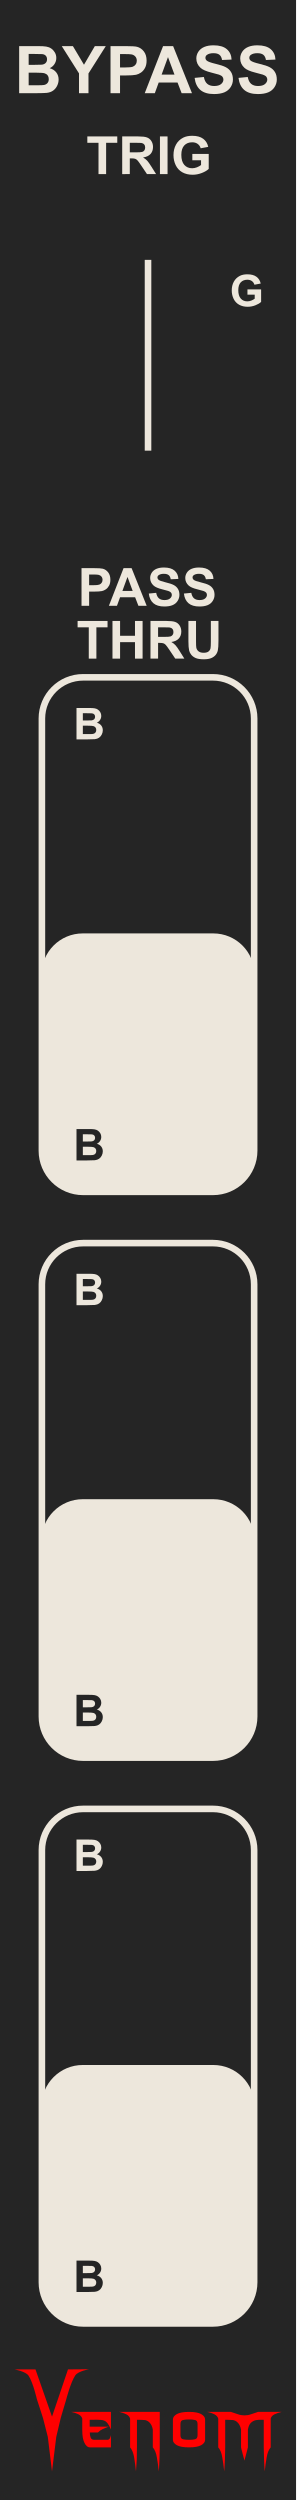
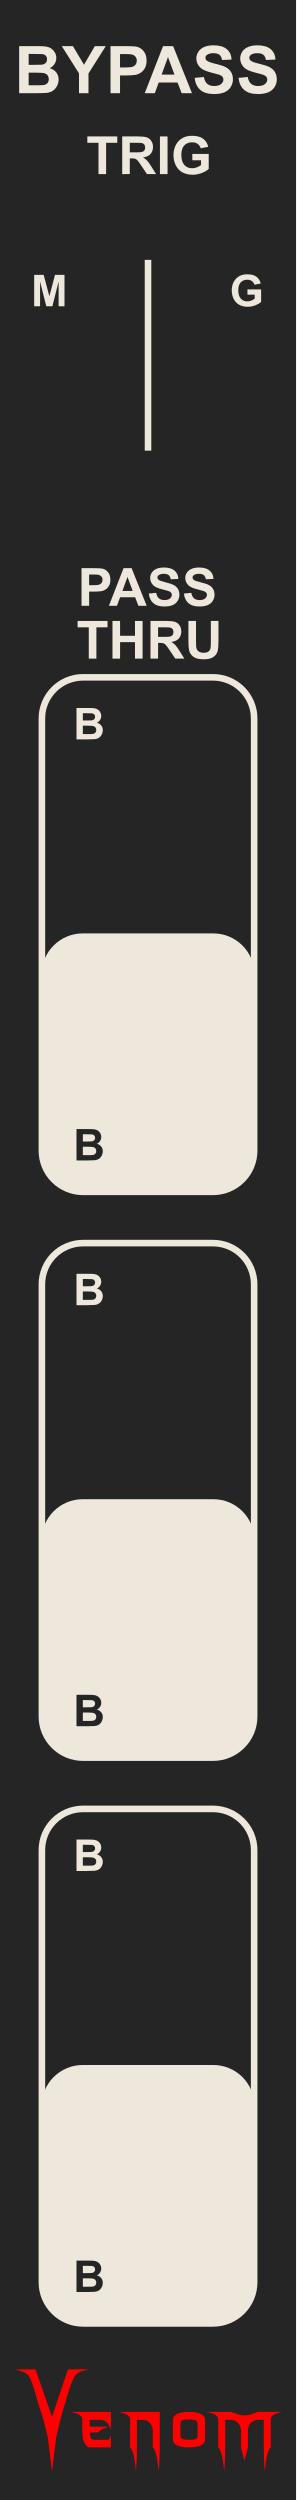
<svg xmlns="http://www.w3.org/2000/svg" width="45" height="380" viewBox="0 0 45 380" version="1.1" id="svg100">
  <defs id="defs7">
    <rect x="85" y="10" width="51.058" height="25" id="rect29906" />
    <linearGradient id="a8e142bb-541b-4903-be63-d5d069028a5d" x1="22.5" x2="22.5" y2="380" gradientUnits="userSpaceOnUse">
      <stop offset="0" stop-color="#ebebeb" id="stop2" />
      <stop offset="1" stop-color="#e1e1e1" id="stop4" />
    </linearGradient>
  </defs>
  <g id="layer2" style="display:inline">
    <g id="aea613ef-74be-49bf-be45-c0734aee674b" data-name="FND BG" style="fill:#252525;fill-opacity:1">
      <rect width="45" height="380" fill="url(#a8e142bb-541b-4903-be63-d5d069028a5d)" id="rect9" style="fill:#252525;fill-opacity:1" x="0" y="0" />
    </g>
  </g>
  <g id="layer3" style="display:inline">
    <g id="g42796" transform="matrix(0.304583,0,0,0.304583,-0.5624499,-12.68508)" style="fill:#ff0000">
      <g aria-label="enom" id="text4270-27" style="font-size:49.389px;line-height:1.25;font-family:'NECK ROMANCER';-inkscape-font-specification:'NECK ROMANCER, Normal';font-variant-ligatures:none;text-align:center;text-anchor:middle;fill:#ff0000;stroke-width:2.646">
        <path d="m 46.609,1249.244 q 0,1.158 0,3.425 3.183,0 9.453,0 -1.64,0.579 -2.99,1.206 -1.35,0.627 -2.363,1.688 -1.35,0 -4.051,0 0,1.495 0.434,2.556 0.386,1.109 1.833,1.109 2.267,0 6.801,0 0.482,-0.145 0.868,-0.627 0.338,-0.53 0.627,-1.736 0,2.026 0,6.125 -3.521,0 -10.563,0 -1.543,0 -2.653,-2.219 -1.109,-2.17 -1.109,-6.318 0,-1.978 0,-5.836 -0.386,-1.35 -1.881,-2.122 -1.495,-0.724 -3.569,-1.206 6.608,0 19.775,0 0,2.942 0,8.778 -1.206,-2.701 -2.219,-3.666 -1.013,-0.965 -2.701,-1.109 -0.916,-0.097 -2.17,-0.097 -1.206,0.048 -2.846,0.048 -0.241,0 -0.675,0 z" id="path42762" style="fill:#ff0000" />
        <path d="m 81.577,1245.289 q 0,5.884 0,17.701 0,3.087 -0.145,6.077 -0.096,3.039 -0.338,5.933 -0.386,-3.714 -0.965,-6.994 -0.531,-3.328 -2.026,-5.016 0,-2.99 0,-8.923 -0.241,-1.351 -0.723,-2.219 -0.482,-0.868 -1.061,-1.399 -1.109,-1.013 -2.412,-1.109 -1.35,-0.097 -2.267,-0.097 -0.482,0 -1.447,0 0,4.582 0,13.746 0,3.087 -0.096,6.077 -0.145,3.039 -0.386,5.933 -0.386,-3.714 -0.916,-6.994 -0.579,-3.328 -2.026,-5.016 0,-4.823 0,-14.373 -0.386,-1.35 -1.881,-2.122 -1.495,-0.724 -3.569,-1.206 6.752,0 20.257,0 z" id="path42764" style="fill:#ff0000" />
        <path d="m 104.197,1249.051 q 0,3.376 0,10.177 0,1.543 -1.929,2.653 -1.929,1.109 -6.077,1.109 -4.196,0 -6.125,-1.109 -1.929,-1.109 -1.929,-2.653 0,-3.376 0,-10.177 0,-1.543 1.929,-2.653 1.929,-1.109 6.125,-1.109 4.148,0 6.077,1.109 1.929,1.109 1.929,2.653 z m -3.762,7.91 q 0,-1.881 0,-5.643 0,-1.688 -1.254,-1.978 -1.206,-0.289 -2.99,-0.289 -1.833,0 -3.039,0.289 -1.254,0.289 -1.254,1.978 0,1.881 0,5.643 0,1.688 1.254,1.977 1.206,0.289 3.039,0.289 1.785,0 2.99,-0.289 1.254,-0.289 1.254,-1.977 z" id="path42766" style="fill:#ff0000" />
        <path d="m 142.348,1245.289 q -2.026,0.482 -3.521,1.206 -1.543,0.772 -1.881,2.122 0,4.775 0,14.373 -1.495,1.688 -2.026,5.016 -0.579,3.28 -0.965,6.994 -0.241,-2.894 -0.338,-5.933 -0.145,-2.99 -0.145,-6.077 0,-4.582 0,-13.746 -0.482,0 -1.399,0 -0.531,0 -1.158,0 -0.627,0 -1.302,0.145 -1.254,0.241 -2.412,1.206 -1.158,0.965 -1.64,3.473 0,2.99 0,8.923 -0.145,0.627 -0.289,1.109 -0.097,0.482 -0.193,0.82 -0.531,1.978 -0.386,1.351 0.193,-0.627 -0.289,1.158 -0.097,0.338 -0.241,0.868 -0.145,0.531 -0.338,1.302 -0.145,-0.675 -0.289,-1.206 -0.145,-0.482 -0.241,-0.82 -0.531,-2.026 -0.338,-1.302 0.193,0.772 -0.434,-1.688 -0.048,-0.289 -0.193,-0.724 -0.097,-0.386 -0.193,-0.868 0,-2.99 0,-8.923 -0.289,-1.351 -0.772,-2.219 -0.482,-0.868 -1.061,-1.399 -1.109,-1.013 -2.412,-1.109 -1.302,-0.097 -2.267,-0.097 -0.482,0 -1.399,0 0,4.582 0,13.746 0,3.087 -0.145,6.077 -0.097,3.039 -0.338,5.933 -0.386,-3.714 -0.965,-6.994 -0.531,-3.328 -2.026,-5.016 0,-4.823 0,-14.373 -0.386,-1.35 -1.881,-2.122 -1.495,-0.724 -3.569,-1.206 3.955,0 11.768,0 1.158,0.386 3.473,1.157 0.772,0.289 1.592,0.434 0.82,0.145 1.688,0.145 0.868,0 1.736,-0.145 0.82,-0.145 1.592,-0.434 1.158,-0.386 3.424,-1.157 3.955,0 11.768,0 z" id="path42768" style="fill:#ff0000" />
      </g>
      <g aria-label="V" transform="matrix(1.236317,0,0,0.8088538,-497.8809,123.4859)" id="text4270-3-5-2" style="font-size:78.506px;line-height:1.25;font-family:Nosferotica;-inkscape-font-specification:'Nosferotica, Normal';font-variant-ligatures:none;text-align:center;text-anchor:middle;fill:#ff0000;stroke-width:3.271">
        <path d="m 431.65,1360.686 8.574,-0.102 c 0,0 -4.408,1.088 -5.599,3.728 -1.881,4.169 -3.642,14.663 -3.642,14.663 l -2.233,11.519 -1.833,11.831 -1.718,21.311 -1.695,-21.311 -1.922,-11.521 -2.501,-11.829 c 0,0 -1.52,-10.287 -3.383,-14.483 -1.145,-2.579 -5.634,-3.806 -5.634,-3.806 h 8.466 l 6.669,29.157 z" id="path30410" style="fill:#ff0000" />
      </g>
    </g>
  </g>
  <g id="layer4" style="display:inline">
    <rect style="display:inline;fill:#ede7dc;fill-opacity:1;stroke:none;stroke-width:0.624" id="rect17730-2" width="32.364" height="39.208" x="6.318" y="141.878" ry="6.266" rx="6.266" />
    <g aria-label="BYPASS" id="text25135" style="font-weight:bold;font-size:10px;line-height:1.25;font-family:Arial;-inkscape-font-specification:'Arial, Bold';font-variant-ligatures:none;text-align:center;text-anchor:middle;fill:#ede7dc;fill-opacity:1" transform="translate(0,-2)">
      <path d="m 2.912,9.009 h 2.861 q 0.85,0 1.265,0.073 0.42,0.068 0.747,0.293 0.332,0.225 0.552,0.601 0.22,0.371 0.22,0.835 0,0.503 -0.273,0.923 -0.269,0.42 -0.732,0.63 0.654,0.19 1.006,0.649 0.352,0.459 0.352,1.079 0,0.488 -0.229,0.952 -0.225,0.459 -0.62,0.737 -0.391,0.273 -0.967,0.337 -0.361,0.039 -1.743,0.049 H 2.912 Z m 1.445,1.191 v 1.655 h 0.947 q 0.845,0 1.05,-0.024 0.371,-0.044 0.581,-0.254 0.215,-0.215 0.215,-0.562 0,-0.332 -0.186,-0.537 Q 6.784,10.269 6.423,10.225 6.208,10.201 5.187,10.201 Z m 0,2.847 v 1.914 h 1.338 q 0.781,0 0.991,-0.044 0.322,-0.059 0.522,-0.283 0.205,-0.229 0.205,-0.61 0,-0.322 -0.156,-0.547 Q 7.101,13.253 6.803,13.15 6.51,13.048 5.524,13.048 Z" id="path1521" style="fill:#ede7dc;fill-opacity:1" />
      <path d="M 12.008,16.168 V 13.155 L 9.386,9.009 h 1.694 l 1.685,2.832 1.65,-2.832 h 1.665 L 13.449,13.165 v 3.003 z" id="path1523" style="fill:#ede7dc;fill-opacity:1" />
      <path d="M 16.799,16.168 V 9.009 h 2.319 q 1.318,0 1.719,0.107 0.615,0.161 1.03,0.703 0.415,0.537 0.415,1.392 0,0.659 -0.239,1.108 -0.239,0.449 -0.61,0.708 -0.366,0.254 -0.747,0.337 -0.518,0.103 -1.499,0.103 h -0.942 v 2.7 z m 1.445,-5.947 v 2.031 h 0.791 q 0.854,0 1.143,-0.112 0.288,-0.112 0.449,-0.352 0.166,-0.239 0.166,-0.557 0,-0.391 -0.229,-0.645 -0.229,-0.254 -0.581,-0.317 -0.259,-0.049 -1.04,-0.049 z" id="path1525" style="fill:#ede7dc;fill-opacity:1" />
      <path d="m 29.181,16.168 h -1.572 l -0.625,-1.626 H 24.123 L 23.532,16.168 h -1.533 l 2.788,-7.158 h 1.528 z m -2.661,-2.832 -0.986,-2.656 -0.967,2.656 z" id="path1527" style="fill:#ede7dc;fill-opacity:1" />
      <path d="m 29.582,13.839 1.406,-0.137 q 0.127,0.708 0.513,1.04 0.391,0.332 1.05,0.332 0.698,0 1.05,-0.293 0.356,-0.298 0.356,-0.693 0,-0.254 -0.151,-0.43 -0.146,-0.181 -0.518,-0.312 -0.254,-0.088 -1.157,-0.312 -1.162,-0.288 -1.631,-0.708 -0.659,-0.591 -0.659,-1.44 0,-0.547 0.308,-1.021 0.312,-0.479 0.894,-0.728 0.586,-0.249 1.411,-0.249 1.348,0 2.026,0.591 0.684,0.591 0.718,1.577 l -1.445,0.063 q -0.093,-0.552 -0.4,-0.791 -0.303,-0.244 -0.913,-0.244 -0.63,0 -0.986,0.259 -0.229,0.166 -0.229,0.444 0,0.254 0.215,0.435 0.273,0.229 1.328,0.479 1.055,0.249 1.558,0.518 0.508,0.264 0.791,0.728 0.288,0.459 0.288,1.138 0,0.615 -0.342,1.152 -0.342,0.537 -0.967,0.801 -0.625,0.259 -1.558,0.259 -1.357,0 -2.085,-0.625 -0.728,-0.63 -0.869,-1.831 z" id="path1529" style="fill:#ede7dc;fill-opacity:1" />
      <path d="m 36.252,13.839 1.406,-0.137 q 0.127,0.708 0.513,1.04 0.391,0.332 1.05,0.332 0.698,0 1.05,-0.293 0.356,-0.298 0.356,-0.693 0,-0.254 -0.151,-0.43 -0.146,-0.181 -0.518,-0.312 -0.254,-0.088 -1.157,-0.312 -1.162,-0.288 -1.631,-0.708 -0.659,-0.591 -0.659,-1.44 0,-0.547 0.308,-1.021 0.312,-0.479 0.894,-0.728 0.586,-0.249 1.411,-0.249 1.348,0 2.026,0.591 0.684,0.591 0.718,1.577 l -1.445,0.063 q -0.093,-0.552 -0.4,-0.791 -0.303,-0.244 -0.913,-0.244 -0.63,0 -0.986,0.259 -0.229,0.166 -0.229,0.444 0,0.254 0.215,0.435 0.273,0.229 1.328,0.479 1.055,0.249 1.558,0.518 0.508,0.264 0.791,0.728 0.288,0.459 0.288,1.138 0,0.615 -0.342,1.152 -0.342,0.537 -0.967,0.801 -0.625,0.259 -1.558,0.259 -1.357,0 -2.085,-0.625 -0.728,-0.63 -0.869,-1.831 z" id="path1531" style="fill:#ede7dc;fill-opacity:1" />
    </g>
    <g aria-label="TRIG" id="text25135-4" style="font-weight:bold;font-size:8px;line-height:1.25;font-family:Arial;-inkscape-font-specification:'Arial, Bold';font-variant-ligatures:none;text-align:center;text-anchor:middle;display:inline;fill:#ede7dc;fill-opacity:1" transform="translate(0,-7.778278)">
      <path d="m 14.973,34.242 v -4.758 h -1.699 v -0.969 h 4.551 v 0.969 h -1.695 v 4.758 z" id="path1534" style="fill:#ede7dc;fill-opacity:1" />
      <path d="m 18.574,34.242 v -5.727 h 2.434 q 0.918,0 1.332,0.156 0.418,0.152 0.668,0.547 0.25,0.395 0.25,0.902 0,0.645 -0.379,1.066 -0.379,0.418 -1.133,0.527 0.375,0.219 0.617,0.48 0.246,0.262 0.66,0.93 l 0.699,1.117 h -1.383 l -0.836,-1.246 q -0.445,-0.668 -0.609,-0.84 -0.164,-0.176 -0.348,-0.238 -0.184,-0.066 -0.582,-0.066 h -0.234 v 2.391 z m 1.156,-3.305 h 0.855 q 0.832,0 1.039,-0.07 0.207,-0.07 0.324,-0.242 0.117,-0.172 0.117,-0.43 0,-0.289 -0.156,-0.465 -0.152,-0.18 -0.434,-0.227 -0.141,-0.02 -0.844,-0.02 h -0.902 z" id="path1536" style="fill:#ede7dc;fill-opacity:1" />
      <path d="m 24.312,34.242 v -5.727 h 1.156 v 5.727 z" id="path1538" style="fill:#ede7dc;fill-opacity:1" />
      <path d="m 29.234,32.137 v -0.965 h 2.492 v 2.281 q -0.363,0.352 -1.055,0.621 -0.688,0.266 -1.395,0.266 -0.898,0 -1.566,-0.375 -0.668,-0.379 -1.004,-1.078 -0.336,-0.703 -0.336,-1.527 0,-0.895 0.375,-1.59 0.375,-0.695 1.098,-1.066 0.551,-0.285 1.371,-0.285 1.066,0 1.664,0.449 0.602,0.445 0.773,1.234 l -1.148,0.215 q -0.121,-0.422 -0.457,-0.664 -0.332,-0.246 -0.832,-0.246 -0.758,0 -1.207,0.48 -0.445,0.48 -0.445,1.426 0,1.02 0.453,1.531 0.453,0.508 1.188,0.508 0.363,0 0.727,-0.141 0.367,-0.145 0.629,-0.348 v -0.727 z" id="path1540" style="fill:#ede7dc;fill-opacity:1" />
    </g>
    <g aria-label="PASS" id="text25135-4-6" style="font-weight:bold;font-size:8px;line-height:1.25;font-family:Arial;-inkscape-font-specification:'Arial, Bold';font-variant-ligatures:none;text-align:center;text-anchor:middle;display:inline;fill:#ede7dc;fill-opacity:1;stroke-width:1" transform="matrix(0.9999927,0,0,1,8.5896796e-5,-17.41628)">
      <path d="m 12.391,109.501 v -5.727 h 1.855 q 1.055,0 1.375,0.086 0.492,0.129 0.824,0.562 0.332,0.43 0.332,1.113 0,0.527 -0.191,0.887 -0.191,0.359 -0.488,0.566 -0.293,0.203 -0.598,0.27 -0.414,0.082 -1.199,0.082 h -0.754 v 2.16 z m 1.156,-4.758 v 1.625 h 0.633 q 0.684,0 0.914,-0.09 0.23,-0.09 0.359,-0.281 0.133,-0.191 0.133,-0.445 0,-0.312 -0.184,-0.516 -0.184,-0.203 -0.465,-0.254 -0.207,-0.039 -0.832,-0.039 z" id="path1543" style="fill:#ede7dc;fill-opacity:1;stroke-width:1" />
      <path d="m 22.297,109.501 h -1.258 l -0.5,-1.301 H 18.25 l -0.473,1.301 h -1.227 l 2.23,-5.727 h 1.223 z m -2.129,-2.266 -0.789,-2.125 -0.773,2.125 z" id="path1545" style="fill:#ede7dc;fill-opacity:1;stroke-width:1" />
      <path d="m 22.617,107.637 1.125,-0.109 q 0.102,0.566 0.41,0.832 0.312,0.266 0.84,0.266 0.559,0 0.84,-0.234 0.285,-0.238 0.285,-0.555 0,-0.203 -0.121,-0.344 -0.117,-0.145 -0.414,-0.25 -0.203,-0.07 -0.926,-0.25 -0.93,-0.23 -1.305,-0.566 -0.527,-0.473 -0.527,-1.152 0,-0.438 0.246,-0.816 0.25,-0.383 0.715,-0.582 0.469,-0.199 1.129,-0.199 1.078,0 1.621,0.473 0.547,0.473 0.574,1.262 l -1.156,0.051 q -0.074,-0.441 -0.32,-0.633 -0.242,-0.195 -0.73,-0.195 -0.504,0 -0.789,0.207 -0.184,0.133 -0.184,0.355 0,0.203 0.172,0.348 0.219,0.184 1.062,0.383 0.844,0.199 1.246,0.414 0.406,0.211 0.633,0.582 0.23,0.367 0.23,0.91 0,0.492 -0.273,0.922 -0.273,0.43 -0.773,0.641 -0.5,0.207 -1.246,0.207 -1.086,0 -1.668,-0.5 -0.582,-0.504 -0.695,-1.465 z" id="path1547" style="fill:#ede7dc;fill-opacity:1;stroke-width:1" />
      <path d="m 27.953,107.637 1.125,-0.109 q 0.102,0.566 0.41,0.832 0.312,0.266 0.84,0.266 0.559,0 0.84,-0.234 0.285,-0.238 0.285,-0.555 0,-0.203 -0.121,-0.344 -0.117,-0.145 -0.414,-0.25 -0.203,-0.07 -0.926,-0.25 -0.93,-0.23 -1.305,-0.566 -0.527,-0.473 -0.527,-1.152 0,-0.438 0.246,-0.816 0.25,-0.383 0.715,-0.582 0.469,-0.199 1.129,-0.199 1.078,0 1.621,0.473 0.547,0.473 0.574,1.262 l -1.156,0.051 q -0.074,-0.441 -0.32,-0.633 -0.242,-0.195 -0.73,-0.195 -0.504,0 -0.789,0.207 -0.184,0.133 -0.184,0.355 0,0.203 0.172,0.348 0.219,0.184 1.062,0.383 0.844,0.199 1.246,0.414 0.406,0.211 0.633,0.582 0.23,0.367 0.23,0.91 0,0.492 -0.273,0.922 -0.273,0.43 -0.773,0.641 -0.5,0.207 -1.246,0.207 -1.086,0 -1.668,-0.5 -0.582,-0.504 -0.695,-1.465 z" id="path1549" style="fill:#ede7dc;fill-opacity:1;stroke-width:1" />
    </g>
    <g aria-label="THRU" id="text25135-4-6-7" style="font-weight:bold;font-size:8px;line-height:1.25;font-family:Arial;-inkscape-font-specification:'Arial, Bold';font-variant-ligatures:none;text-align:center;text-anchor:middle;display:inline;fill:#ede7dc;fill-opacity:1;stroke-width:1" transform="matrix(0.9999927,0,0,1,8.5896796e-5,-17.41628)">
      <path d="m 13.494,117.528 v -4.758 h -1.699 v -0.969 h 4.551 v 0.969 h -1.695 v 4.758 z" id="path1552" style="fill:#ede7dc;fill-opacity:1;stroke-width:1" />
      <path d="m 17.096,117.528 v -5.727 h 1.156 v 2.254 h 2.266 v -2.254 h 1.156 v 5.727 h -1.156 v -2.504 h -2.266 v 2.504 z" id="path1554" style="fill:#ede7dc;fill-opacity:1;stroke-width:1" />
      <path d="m 22.873,117.528 v -5.727 h 2.434 q 0.918,0 1.332,0.156 0.418,0.152 0.668,0.547 0.25,0.395 0.25,0.902 0,0.645 -0.379,1.066 -0.379,0.418 -1.133,0.527 0.375,0.219 0.617,0.48 0.246,0.262 0.66,0.93 l 0.699,1.117 h -1.383 l -0.836,-1.246 q -0.445,-0.668 -0.609,-0.84 -0.164,-0.176 -0.348,-0.238 -0.184,-0.066 -0.582,-0.066 h -0.234 v 2.391 z m 1.156,-3.305 h 0.855 q 0.832,0 1.039,-0.07 0.207,-0.07 0.324,-0.242 0.117,-0.172 0.117,-0.43 0,-0.289 -0.156,-0.465 -0.152,-0.18 -0.434,-0.227 -0.141,-0.019 -0.844,-0.019 h -0.902 z" id="path1556" style="fill:#ede7dc;fill-opacity:1;stroke-width:1" />
      <path d="m 28.639,111.802 h 1.156 v 3.102 q 0,0.738 0.043,0.957 0.074,0.352 0.352,0.566 0.281,0.211 0.766,0.211 0.492,0 0.742,-0.199 0.25,-0.203 0.301,-0.496 0.051,-0.293 0.051,-0.973 v -3.168 h 1.156 v 3.008 q 0,1.031 -0.094,1.457 -0.094,0.426 -0.348,0.719 -0.25,0.293 -0.672,0.469 -0.422,0.172 -1.102,0.172 -0.82,0 -1.246,-0.188 -0.422,-0.191 -0.668,-0.492 -0.246,-0.305 -0.324,-0.637 -0.113,-0.492 -0.113,-1.453 z" id="path1558" style="fill:#ede7dc;fill-opacity:1;stroke-width:1" />
    </g>
    <rect style="display:inline;fill:#ede7dc;fill-opacity:1;stroke:none;stroke-width:0.624" id="rect17730-2-0" width="32.364" height="39.208" x="6.318" y="227.878" ry="6.266" rx="6.266" />
    <rect style="display:inline;fill:#ede7dc;fill-opacity:1;stroke:none;stroke-width:0.624" id="rect17730-2-9" width="32.364" height="39.208" x="6.318" y="313.878" ry="6.266" rx="6.266" />
    <g aria-label="G" id="text5826" style="font-weight:bold;font-size:6.667px;line-height:1.25;font-family:Arial;-inkscape-font-specification:'Arial, Bold';font-variant-ligatures:none;text-align:center;text-anchor:middle;display:inline;fill:#ede7dc;fill-opacity:1">
      <path d="m 37.612,44.794 v -0.804 h 2.077 v 1.901 q -0.303,0.293 -0.879,0.518 -0.573,0.221 -1.162,0.221 -0.749,0 -1.305,-0.312 -0.557,-0.316 -0.837,-0.898 -0.28,-0.586 -0.28,-1.273 0,-0.745 0.312,-1.325 0.312,-0.579 0.915,-0.889 0.459,-0.238 1.143,-0.238 0.889,0 1.387,0.374 0.501,0.371 0.645,1.029 l -0.957,0.179 q -0.101,-0.352 -0.381,-0.553 -0.277,-0.205 -0.693,-0.205 -0.632,0 -1.006,0.4 -0.371,0.4 -0.371,1.188 0,0.85 0.378,1.276 0.378,0.423 0.99,0.423 0.303,0 0.605,-0.117 0.306,-0.12 0.524,-0.29 v -0.605 z" id="path10737" style="fill:#ede7dc;fill-opacity:1" />
    </g>
    <g aria-label="B" id="text5826-1" style="font-weight:bold;font-size:6.667px;line-height:1.25;font-family:Arial;-inkscape-font-specification:'Arial, Bold';font-variant-ligatures:none;text-align:center;text-anchor:middle;display:inline;fill:#ede7dc;fill-opacity:1">
      <path d="m 11.628,107.614 h 1.908 q 0.566,0 0.843,0.049 0.28,0.046 0.498,0.195 0.221,0.15 0.368,0.4 0.146,0.247 0.146,0.557 0,0.335 -0.182,0.615 -0.179,0.28 -0.488,0.42 0.436,0.127 0.671,0.433 0.234,0.306 0.234,0.719 0,0.326 -0.153,0.635 -0.15,0.306 -0.413,0.492 -0.26,0.182 -0.645,0.225 -0.241,0.026 -1.162,0.033 h -1.624 z m 0.964,0.794 v 1.104 h 0.632 q 0.563,0 0.7,-0.016 0.247,-0.029 0.387,-0.169 0.143,-0.143 0.143,-0.374 0,-0.221 -0.124,-0.358 -0.12,-0.14 -0.361,-0.169 -0.143,-0.016 -0.824,-0.016 z m 0,1.898 v 1.276 h 0.892 q 0.521,0 0.661,-0.029 0.215,-0.039 0.348,-0.189 0.137,-0.153 0.137,-0.407 0,-0.215 -0.104,-0.365 -0.104,-0.15 -0.303,-0.218 -0.195,-0.068 -0.853,-0.068 z" id="path10734" style="fill:#ede7dc;fill-opacity:1" />
    </g>
    <g aria-label="B" id="text5826-1-3" style="font-weight:bold;font-size:6.667px;line-height:1.25;font-family:Arial;-inkscape-font-specification:'Arial, Bold';font-variant-ligatures:none;text-align:center;text-anchor:middle;display:inline;fill:#ede7dc;fill-opacity:1" transform="translate(0,86.00001)">
      <path d="m 11.628,107.614 h 1.908 q 0.566,0 0.843,0.049 0.28,0.046 0.498,0.195 0.221,0.15 0.368,0.4 0.146,0.247 0.146,0.557 0,0.335 -0.182,0.615 -0.179,0.28 -0.488,0.42 0.436,0.127 0.671,0.433 0.234,0.306 0.234,0.719 0,0.326 -0.153,0.635 -0.15,0.306 -0.413,0.492 -0.26,0.182 -0.645,0.225 -0.241,0.026 -1.162,0.033 h -1.624 z m 0.964,0.794 v 1.104 h 0.632 q 0.563,0 0.7,-0.016 0.247,-0.029 0.387,-0.169 0.143,-0.143 0.143,-0.374 0,-0.221 -0.124,-0.358 -0.12,-0.14 -0.361,-0.169 -0.143,-0.016 -0.824,-0.016 z m 0,1.898 v 1.276 h 0.892 q 0.521,0 0.661,-0.029 0.215,-0.039 0.348,-0.189 0.137,-0.153 0.137,-0.407 0,-0.215 -0.104,-0.365 -0.104,-0.15 -0.303,-0.218 -0.195,-0.068 -0.853,-0.068 z" id="path10734-1" style="fill:#ede7dc;fill-opacity:1" />
    </g>
    <g aria-label="B" id="text5826-1-2" style="font-weight:bold;font-size:6.667px;line-height:1.25;font-family:Arial;-inkscape-font-specification:'Arial, Bold';font-variant-ligatures:none;text-align:center;text-anchor:middle;display:inline;fill:#ede7dc;fill-opacity:1" transform="translate(0,172)">
      <path d="m 11.628,107.614 h 1.908 q 0.566,0 0.843,0.049 0.28,0.046 0.498,0.195 0.221,0.15 0.368,0.4 0.146,0.247 0.146,0.557 0,0.335 -0.182,0.615 -0.179,0.28 -0.488,0.42 0.436,0.127 0.671,0.433 0.234,0.306 0.234,0.719 0,0.326 -0.153,0.635 -0.15,0.306 -0.413,0.492 -0.26,0.182 -0.645,0.225 -0.241,0.026 -1.162,0.033 h -1.624 z m 0.964,0.794 v 1.104 h 0.632 q 0.563,0 0.7,-0.016 0.247,-0.029 0.387,-0.169 0.143,-0.143 0.143,-0.374 0,-0.221 -0.124,-0.358 -0.12,-0.14 -0.361,-0.169 -0.143,-0.016 -0.824,-0.016 z m 0,1.898 v 1.276 h 0.892 q 0.521,0 0.661,-0.029 0.215,-0.039 0.348,-0.189 0.137,-0.153 0.137,-0.407 0,-0.215 -0.104,-0.365 -0.104,-0.15 -0.303,-0.218 -0.195,-0.068 -0.853,-0.068 z" id="path10734-8" style="fill:#ede7dc;fill-opacity:1" />
    </g>
+     <g aria-label="M" id="text2702" style="font-weight:bold;font-size:6.667px;line-height:1.25;font-family:Arial;-inkscape-font-specification:'Arial, Bold';font-variant-ligatures:none;text-align:center;text-anchor:middle;display:inline;fill:#ede7dc;fill-opacity:1">
+       <path d="m 5.195,46.549 v -4.772 h 1.442 l 0.866,3.255 0.856,-3.255 h 1.445 v 4.772 H 8.91 V 42.792 L 7.962,46.549 H 7.035 L 6.09,42.792 v 3.757 z" id="path1080" style="fill:#ede7dc;fill-opacity:1" />
+     </g>
  </g>
  <g id="layer5" style="display:inline">
    <rect style="display:inline;fill:none;fill-opacity:1;stroke:#ede7dc;stroke-width:1;stroke-miterlimit:4;stroke-dasharray:none;stroke-opacity:1" id="rect17730-4-8" width="32.264" height="78.207" x="6.368" y="102.954" ry="6.266" rx="6.266" />
    <path style="fill:none;stroke:#ede7dc;stroke-width:1px;stroke-linecap:butt;stroke-linejoin:miter;stroke-opacity:1" d="m 22.5,39.5 v 29" id="path1313" />
    <rect style="display:inline;fill:none;fill-opacity:1;stroke:#ede7dc;stroke-width:1;stroke-miterlimit:4;stroke-dasharray:none;stroke-opacity:1" id="rect17730-4-8-1" width="32.264" height="78.207" x="6.368" y="188.954" ry="6.266" rx="6.266" />
    <rect style="display:inline;fill:none;fill-opacity:1;stroke:#ede7dc;stroke-width:1;stroke-miterlimit:4;stroke-dasharray:none;stroke-opacity:1" id="rect17730-4-8-8" width="32.264" height="78.207" x="6.368" y="274.954" ry="6.266" rx="6.266" />
  </g>
  <g id="layer6" style="display:inline">
    <g aria-label="B" id="text5826-1-8" style="font-weight:bold;font-size:6.667px;line-height:1.25;font-family:Arial;-inkscape-font-specification:'Arial, Bold';font-variant-ligatures:none;text-align:center;text-anchor:middle;display:inline;fill:#252525;fill-opacity:1" transform="translate(0,63.99978)">
      <path d="m 11.628,107.614 h 1.908 q 0.566,0 0.843,0.049 0.28,0.046 0.498,0.195 0.221,0.15 0.368,0.4 0.146,0.247 0.146,0.557 0,0.335 -0.182,0.615 -0.179,0.28 -0.488,0.42 0.436,0.127 0.671,0.433 0.234,0.306 0.234,0.719 0,0.326 -0.153,0.635 -0.15,0.306 -0.413,0.492 -0.26,0.182 -0.645,0.225 -0.241,0.026 -1.162,0.033 h -1.624 z m 0.964,0.794 v 1.104 h 0.632 q 0.563,0 0.7,-0.016 0.247,-0.029 0.387,-0.169 0.143,-0.143 0.143,-0.374 0,-0.221 -0.124,-0.358 -0.12,-0.14 -0.361,-0.169 -0.143,-0.016 -0.824,-0.016 z m 0,1.898 v 1.276 h 0.892 q 0.521,0 0.661,-0.029 0.215,-0.039 0.348,-0.189 0.137,-0.153 0.137,-0.407 0,-0.215 -0.104,-0.365 -0.104,-0.15 -0.303,-0.218 -0.195,-0.068 -0.853,-0.068 z" id="path10734-4" style="fill:#252525;fill-opacity:1" />
    </g>
    <g aria-label="B" id="text5826-1-8-9" style="font-weight:bold;font-size:6.667px;line-height:1.25;font-family:Arial;-inkscape-font-specification:'Arial, Bold';font-variant-ligatures:none;text-align:center;text-anchor:middle;display:inline;fill:#252525;fill-opacity:1" transform="translate(0,149.9998)">
      <path d="m 11.628,107.614 h 1.908 q 0.566,0 0.843,0.049 0.28,0.046 0.498,0.195 0.221,0.15 0.368,0.4 0.146,0.247 0.146,0.557 0,0.335 -0.182,0.615 -0.179,0.28 -0.488,0.42 0.436,0.127 0.671,0.433 0.234,0.306 0.234,0.719 0,0.326 -0.153,0.635 -0.15,0.306 -0.413,0.492 -0.26,0.182 -0.645,0.225 -0.241,0.026 -1.162,0.033 h -1.624 z m 0.964,0.794 v 1.104 h 0.632 q 0.563,0 0.7,-0.016 0.247,-0.029 0.387,-0.169 0.143,-0.143 0.143,-0.374 0,-0.221 -0.124,-0.358 -0.12,-0.14 -0.361,-0.169 -0.143,-0.016 -0.824,-0.016 z m 0,1.898 v 1.276 h 0.892 q 0.521,0 0.661,-0.029 0.215,-0.039 0.348,-0.189 0.137,-0.153 0.137,-0.407 0,-0.215 -0.104,-0.365 -0.104,-0.15 -0.303,-0.218 -0.195,-0.068 -0.853,-0.068 z" id="path10734-4-8" style="fill:#252525;fill-opacity:1" />
    </g>
    <g aria-label="B" id="text5826-1-8-99" style="font-weight:bold;font-size:6.667px;line-height:1.25;font-family:Arial;-inkscape-font-specification:'Arial, Bold';font-variant-ligatures:none;text-align:center;text-anchor:middle;display:inline;fill:#252525;fill-opacity:1" transform="translate(0,235.9998)">
      <path d="m 11.628,107.614 h 1.908 q 0.566,0 0.843,0.049 0.28,0.046 0.498,0.195 0.221,0.15 0.368,0.4 0.146,0.247 0.146,0.557 0,0.335 -0.182,0.615 -0.179,0.28 -0.488,0.42 0.436,0.127 0.671,0.433 0.234,0.306 0.234,0.719 0,0.326 -0.153,0.635 -0.15,0.306 -0.413,0.492 -0.26,0.182 -0.645,0.225 -0.241,0.026 -1.162,0.033 h -1.624 z m 0.964,0.794 v 1.104 h 0.632 q 0.563,0 0.7,-0.016 0.247,-0.029 0.387,-0.169 0.143,-0.143 0.143,-0.374 0,-0.221 -0.124,-0.358 -0.12,-0.14 -0.361,-0.169 -0.143,-0.016 -0.824,-0.016 z m 0,1.898 v 1.276 h 0.892 q 0.521,0 0.661,-0.029 0.215,-0.039 0.348,-0.189 0.137,-0.153 0.137,-0.407 0,-0.215 -0.104,-0.365 -0.104,-0.15 -0.303,-0.218 -0.195,-0.068 -0.853,-0.068 z" id="path10734-4-86" style="fill:#252525;fill-opacity:1" />
    </g>
  </g>
  <text xml:space="preserve" id="text29904" style="font-weight:bold;font-size:8px;line-height:1.25;font-family:Arial;-inkscape-font-specification:'Arial, Bold';font-variant-ligatures:none;text-align:center;white-space:pre;shape-inside:url(#rect29906)" transform="translate(-2.6024628e-4)" />
  <g id="layer1" style="display:none">
    <circle style="display:inline;fill:#ff0000;stroke:#ff0000;stroke-width:1.78;stroke-opacity:1" id="path1065-7-2-3-4-1" cx="22.5" cy="67.5" r="10.61" />
    <circle style="display:inline;fill:#ff0000;stroke:#ff0000;stroke-width:1.949;stroke-opacity:1" id="path1065-7-2-3-2-2-6-0" cx="22.313" cy="128.5" r="10.525" />
    <circle style="display:inline;fill:#ff0000;stroke:#ff0000;stroke-width:1.949;stroke-opacity:1" id="path1065-7-2-3-2-2-3-2" cx="22.313" cy="155.5" r="10.525" />
    <circle style="display:inline;fill:#ff0000;stroke:#ff0000;stroke-width:1.78;stroke-opacity:1" id="path1065-7-2-3-4" cx="22.5" cy="39.5" r="9.61" />
    <circle style="display:inline;fill:#ff0000;stroke:#ff0000;stroke-width:1.78;stroke-opacity:1" id="path1065-7-2-3-4-3" cx="22.5" cy="110" r="4.61" />
    <circle style="display:inline;fill:#ff0000;stroke:#ff0000;stroke-width:1.78;stroke-opacity:1" id="path1065-7-2-3-4-3-3" cx="22.5" cy="174" r="4.61" />
    <circle style="display:inline;fill:#ff0000;stroke:#ff0000;stroke-width:1.949;stroke-opacity:1" id="path1065-7-2-3-2-2-6-0-0" cx="22.5" cy="214.5" r="10.525" />
    <circle style="display:inline;fill:#ff0000;stroke:#ff0000;stroke-width:1.949;stroke-opacity:1" id="path1065-7-2-3-2-2-3-2-7" cx="22.5" cy="241.5" r="10.525" />
    <circle style="display:inline;fill:#ff0000;stroke:#ff0000;stroke-width:1.78;stroke-opacity:1" id="path1065-7-2-3-4-3-9" cx="22.5" cy="196" r="4.61" />
    <circle style="display:inline;fill:#ff0000;stroke:#ff0000;stroke-width:1.78;stroke-opacity:1" id="path1065-7-2-3-4-3-3-8" cx="22.5" cy="260" r="4.61" />
    <circle style="display:inline;fill:#ff0000;stroke:#ff0000;stroke-width:1.949;stroke-opacity:1" id="path1065-7-2-3-2-2-6-0-6" cx="22.5" cy="300.5" r="10.525" />
    <circle style="display:inline;fill:#ff0000;stroke:#ff0000;stroke-width:1.949;stroke-opacity:1" id="path1065-7-2-3-2-2-3-2-0" cx="22.5" cy="327.5" r="10.525" />
    <circle style="display:inline;fill:#ff0000;stroke:#ff0000;stroke-width:1.78;stroke-opacity:1" id="path1065-7-2-3-4-3-8" cx="22.5" cy="282" r="4.61" />
    <circle style="display:inline;fill:#ff0000;stroke:#ff0000;stroke-width:1.78;stroke-opacity:1" id="path1065-7-2-3-4-3-3-0" cx="22.5" cy="346" r="4.61" />
    <circle style="display:inline;fill:#ff0000;stroke:#ff0000;stroke-width:1.78;stroke-opacity:1" id="path1065-7-2-3-4-3-0" cx="37.5" cy="53.5" r="4.61" />
+     <circle style="display:inline;fill:#ff0000;stroke:#ff0000;stroke-width:1.78;stroke-opacity:1" id="path1065-7-2-3-4-3-0-1" cx="7.5" cy="53.5" r="4.61" />
  </g>
</svg>
